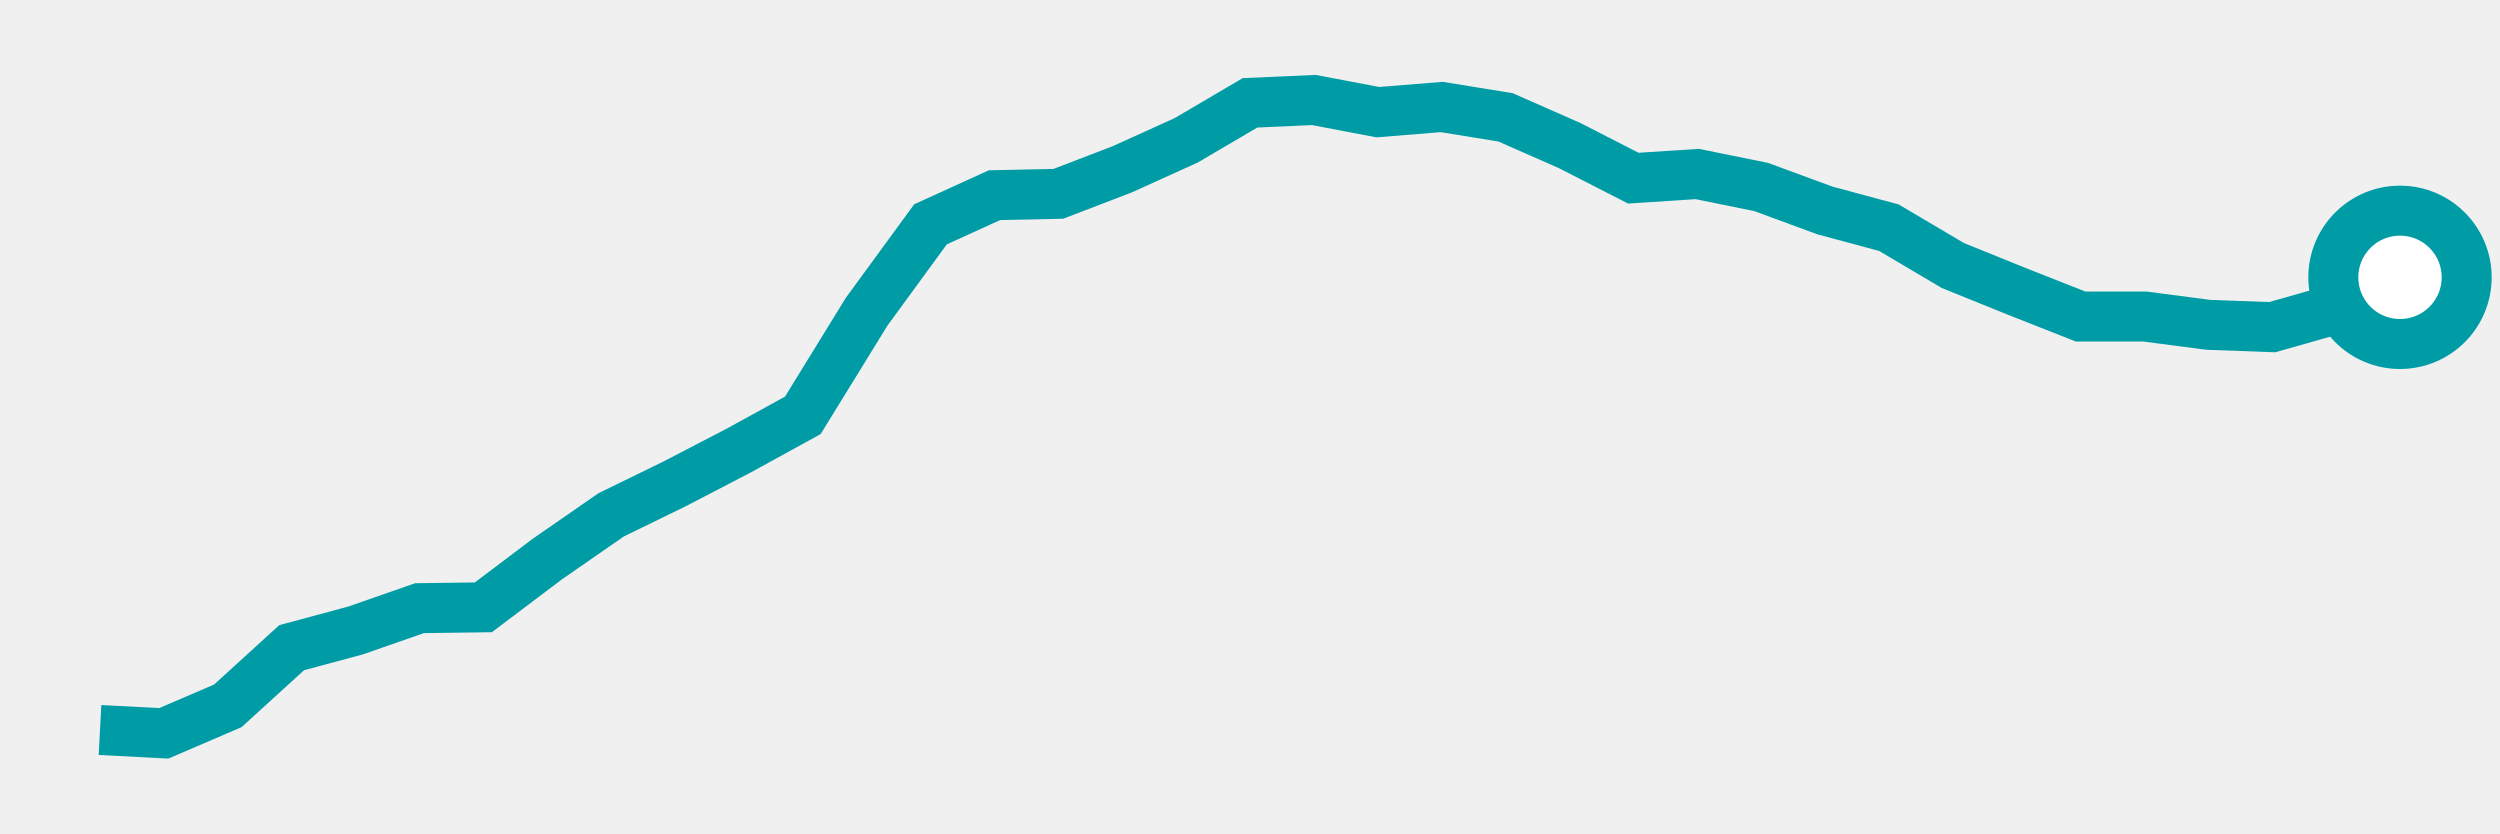
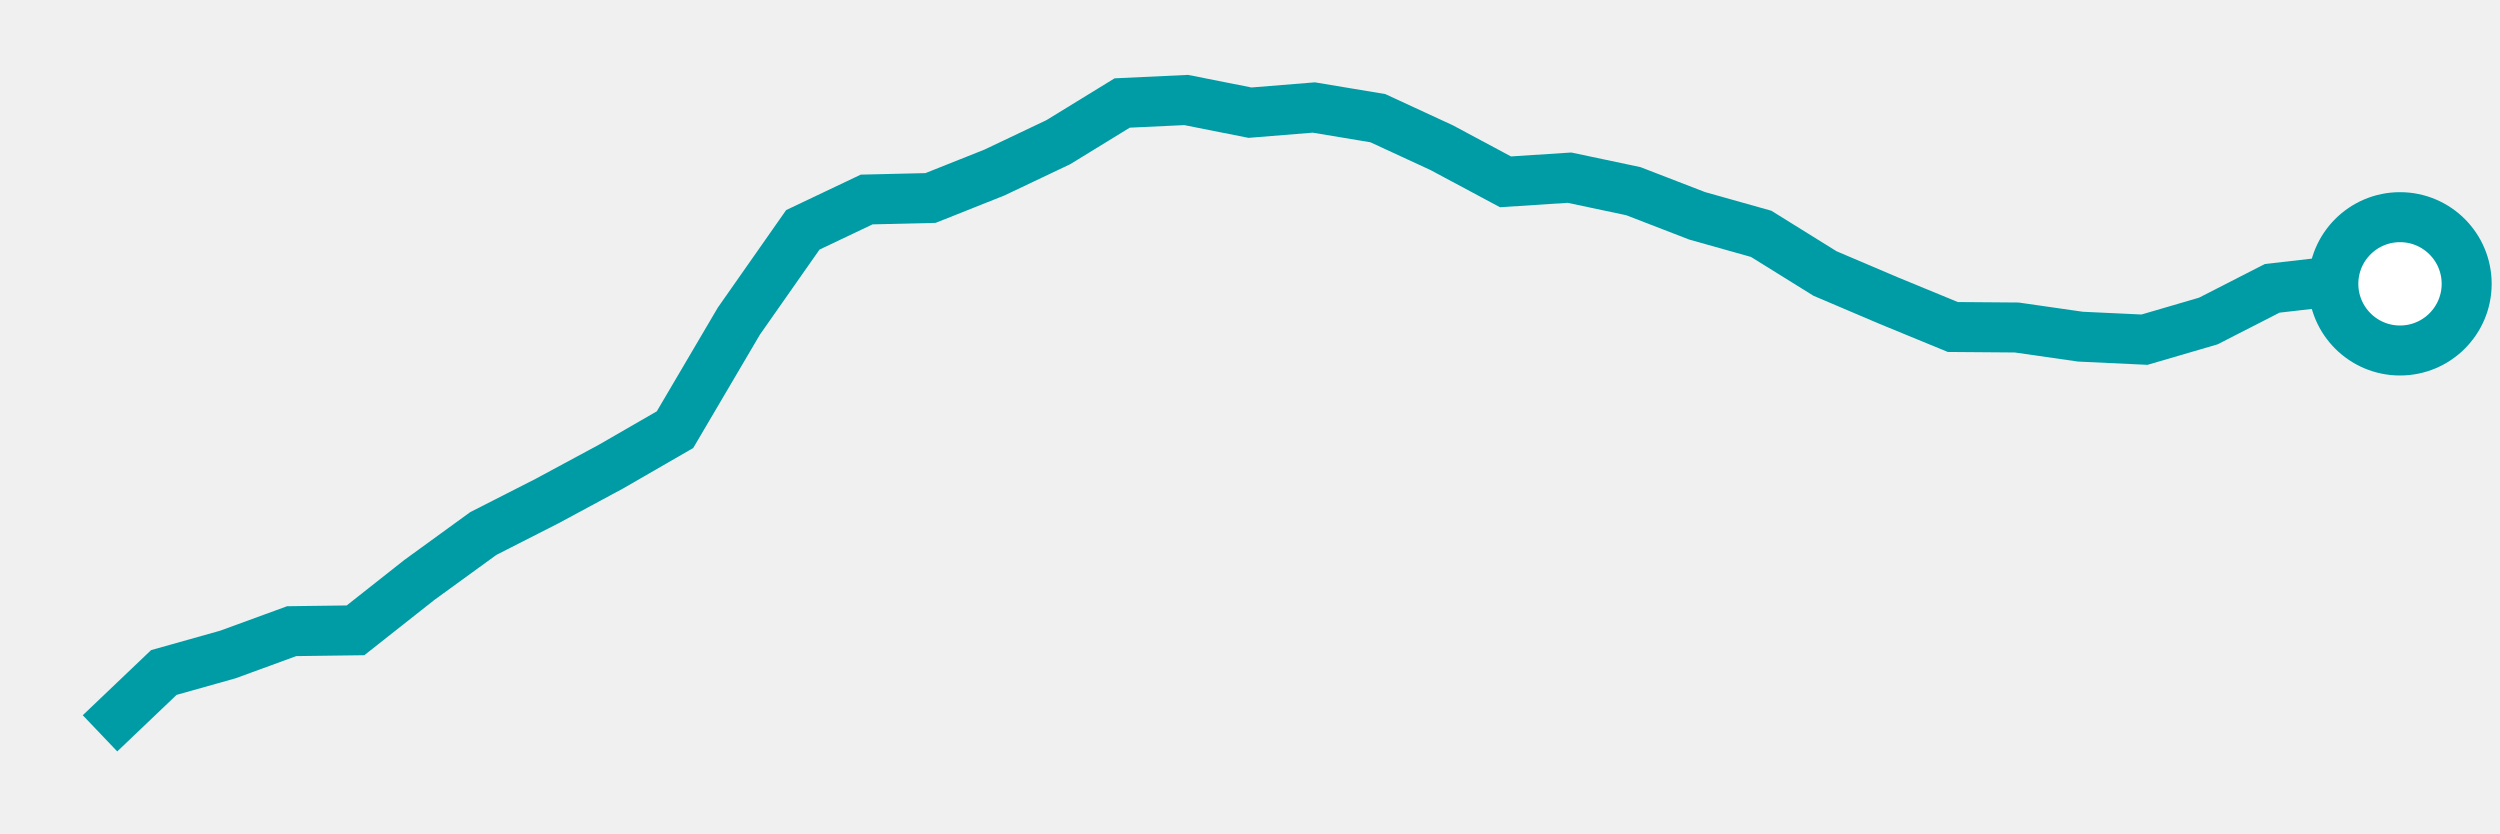
<svg xmlns="http://www.w3.org/2000/svg" height="50" width="150" version="1.1">
-   <polyline points="6,43.8 9.83,44 13.67,42.35 17.5,38.86 21.33,37.83 25.17,36.49 29,36.44 32.83,33.55 36.67,30.89 40.5,29.02 44.33,27.03 48.17,24.92 52,18.7 55.83,13.46 59.67,11.71 63.5,11.63 67.33,10.16 71.17,8.42 75,6.17 78.83,6 82.67,6.73 86.5,6.42 90.33,7.04 94.17,8.73 98,10.69 101.83,10.44 105.67,11.22 109.5,12.63 113.33,13.66 117.17,15.93 121,17.48 124.83,18.99 128.67,18.99 132.5,19.49 136.33,19.63 140.17,18.54 144,16.64" style="fill:none;stroke:#009CA6;stroke-width:3" />
-   <circle cx="144" cy="16.64" r="4" fill="white" stroke="#009CA6" stroke-width="3" />
+   <polyline points="6,44 9.83,40.35 13.67,39.27 17.5,37.87 21.33,37.82 25.17,34.79 29,32.01 32.83,30.06 36.67,27.99 40.5,25.78 44.33,19.27 48.17,13.79 52,11.97 55.83,11.88 59.67,10.35 63.5,8.53 67.33,6.18 71.17,6 75,6.76 78.83,6.45 82.67,7.09 86.5,8.86 90.33,10.91 94.17,10.66 98,11.47 101.83,12.95 105.67,14.03 109.5,16.41 113.33,18.04 117.17,19.62 121,19.65 124.83,20.2 128.67,20.38 132.5,19.26 136.33,17.3 140.17,16.86 144,17.03" style="fill:none;stroke:#009CA6;stroke-width:3" />
+   <circle cx="144" cy="17.03" r="4" fill="white" stroke="#009CA6" stroke-width="3" />
</svg>
